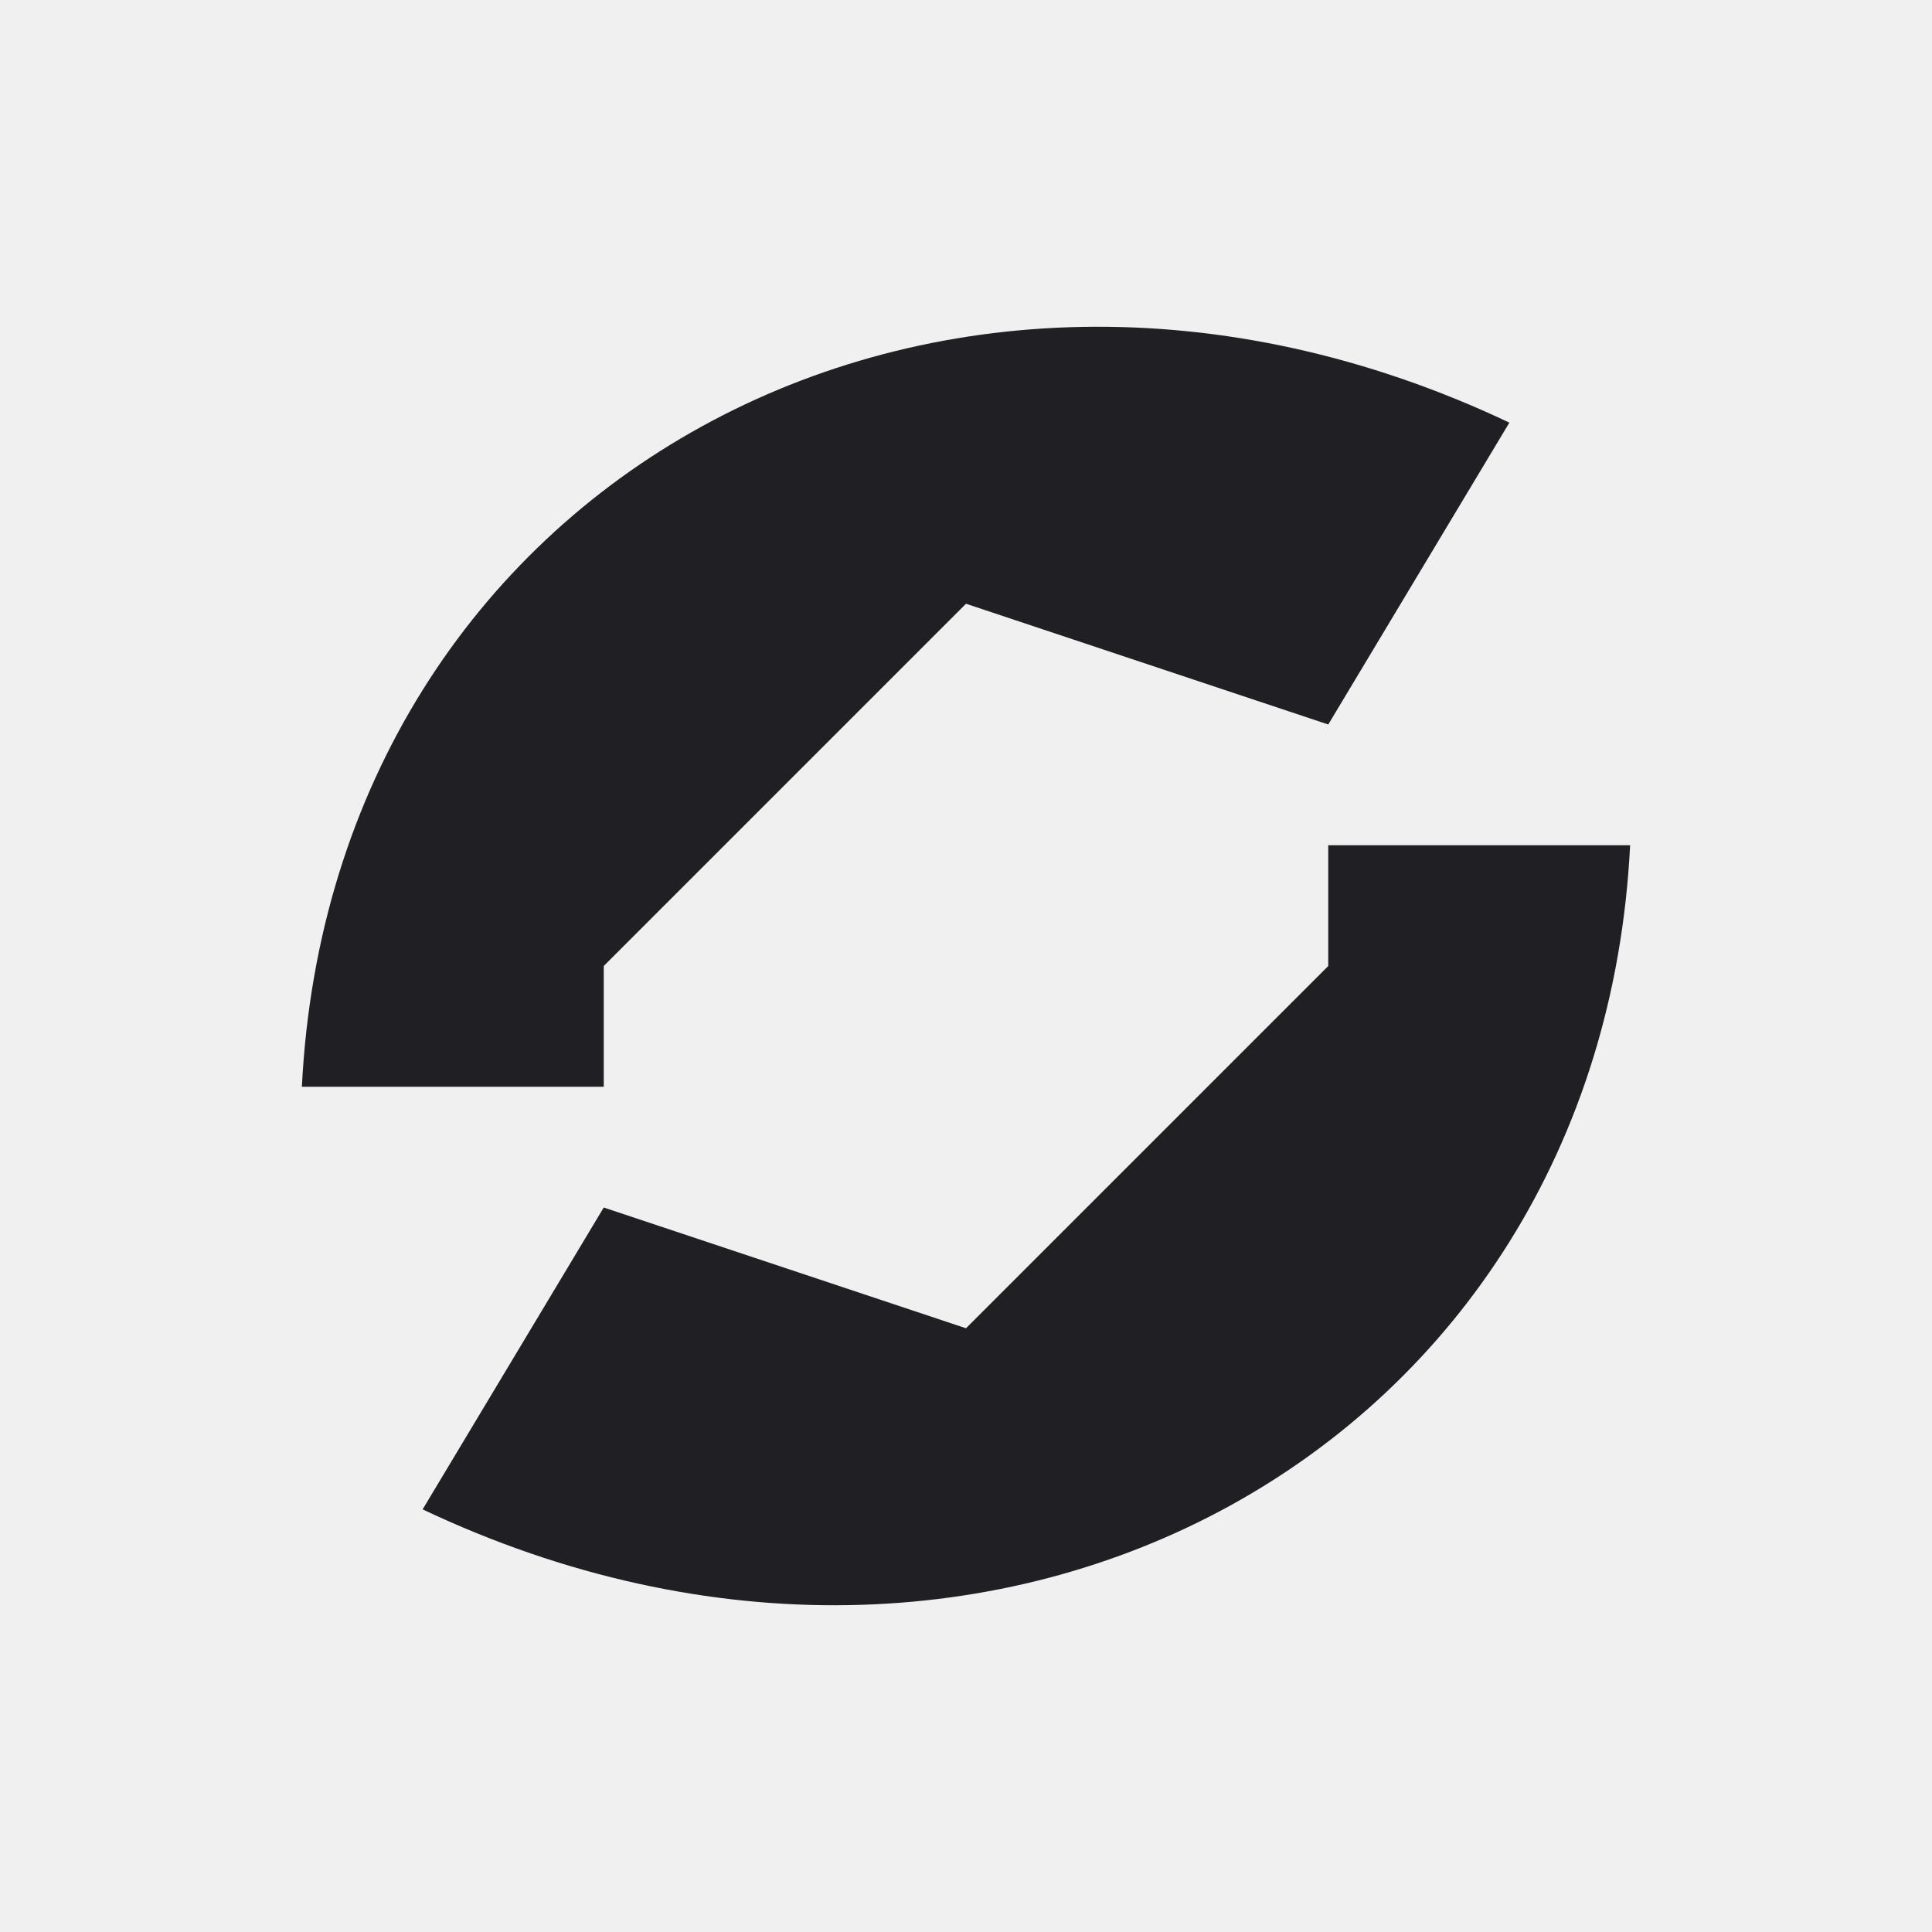
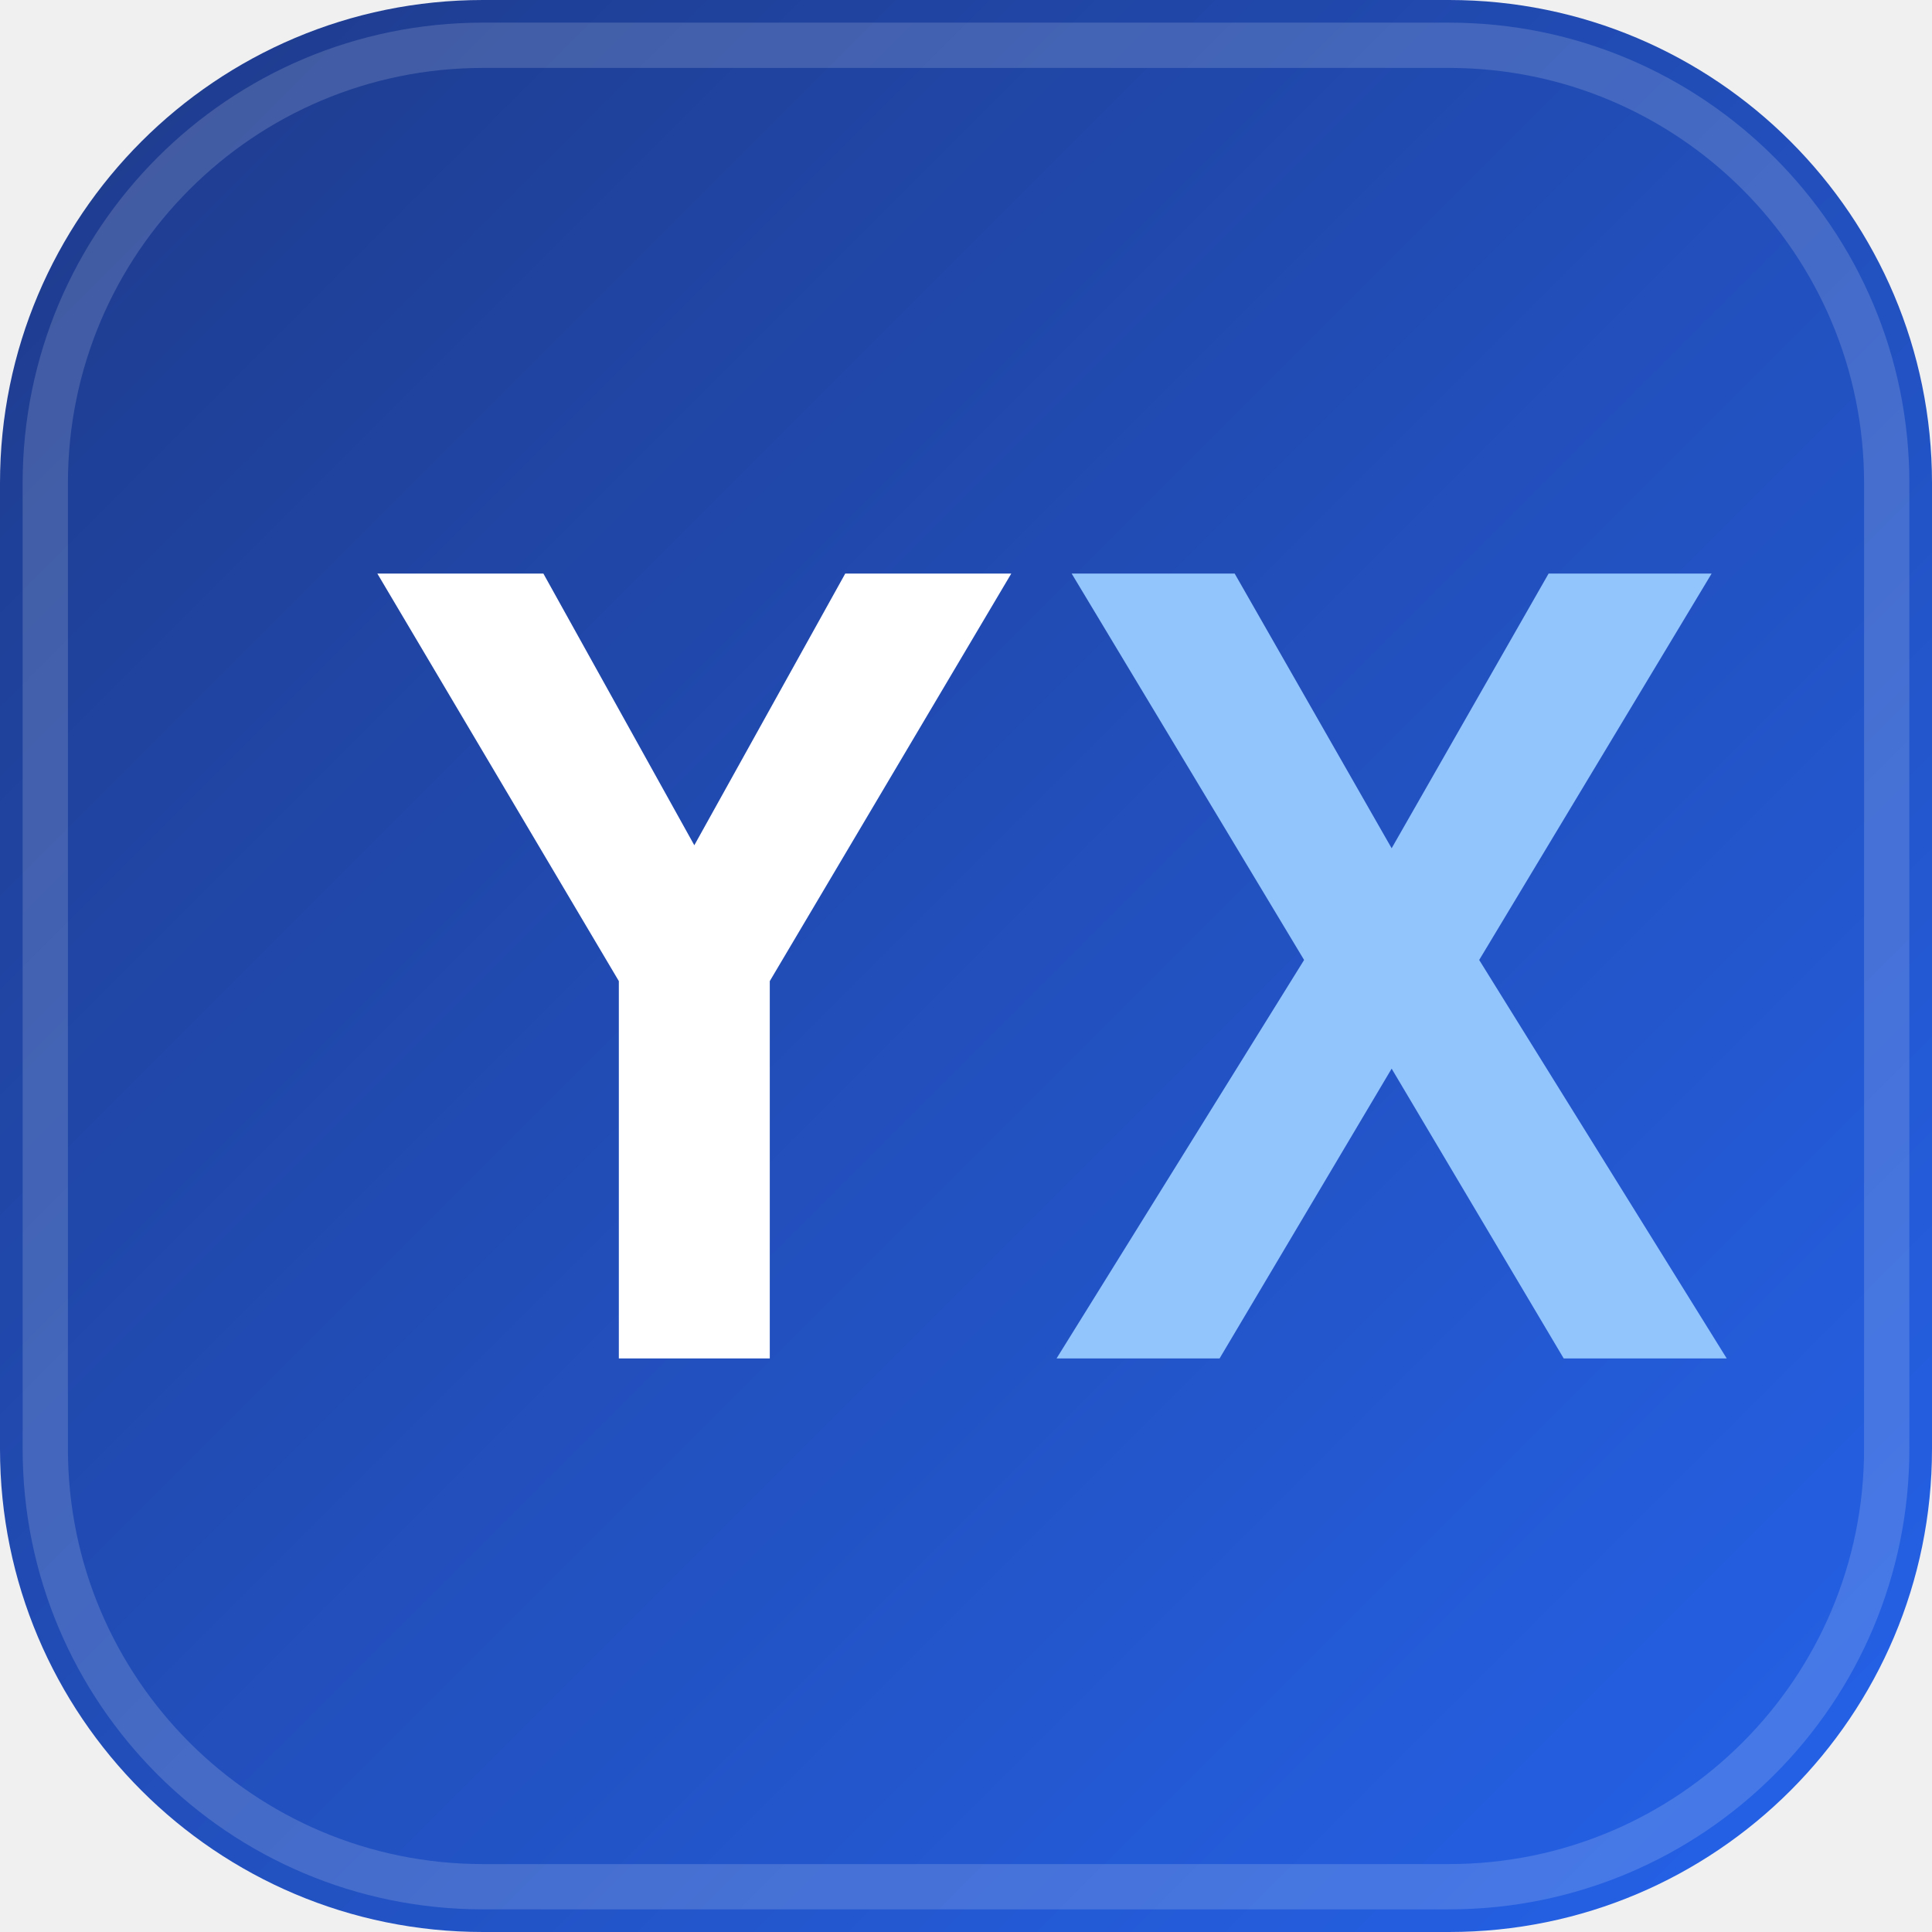
- <svg xmlns="http://www.w3.org/2000/svg" viewBox="0 0 64 64">
-   <style>path{fill:#202024}@media(prefers-color-scheme:dark){path{fill:#f4f4f1}}</style>
-   <path d="M10 36C11 16 31 5 50 14L44 24 32 20 20 32 20 36ZM54 28C53 48 33 59 14 50L20 40 32 44 44 32 44 28Z" />
+ <svg xmlns="http://www.w3.org/2000/svg" viewBox="0 0 64 64" fill="none">
+   <defs>
+     <linearGradient id="bg" x1="0" y1="0" x2="64" y2="64" gradientUnits="userSpaceOnUse">
+       <stop offset="0%" stop-color="#1e3a8a" />
+       <stop offset="100%" stop-color="#2563eb" />
+     </linearGradient>
+   </defs>
+   <rect width="64" height="64" rx="16" fill="url(#bg)" />
+   <rect x="1.5" y="1.5" width="61" height="61" rx="14.5" stroke="#ffffff" stroke-opacity="0.16" stroke-width="1.5" />
+   <path d="M12.5 19L20.5 32.5V45H25.5V32.5L33.5 19H28L23 28L18 19H12.5Z" fill="#ffffff" />
+   <path d="M35.5 19L43.2 31.8L35 45H40.4L46.1 35.4L51.8 45H57.2L49 31.8L56.7 19H51.3L46.1 28.1L40.9 19H35.5Z" fill="#93c5fd" />
</svg>
